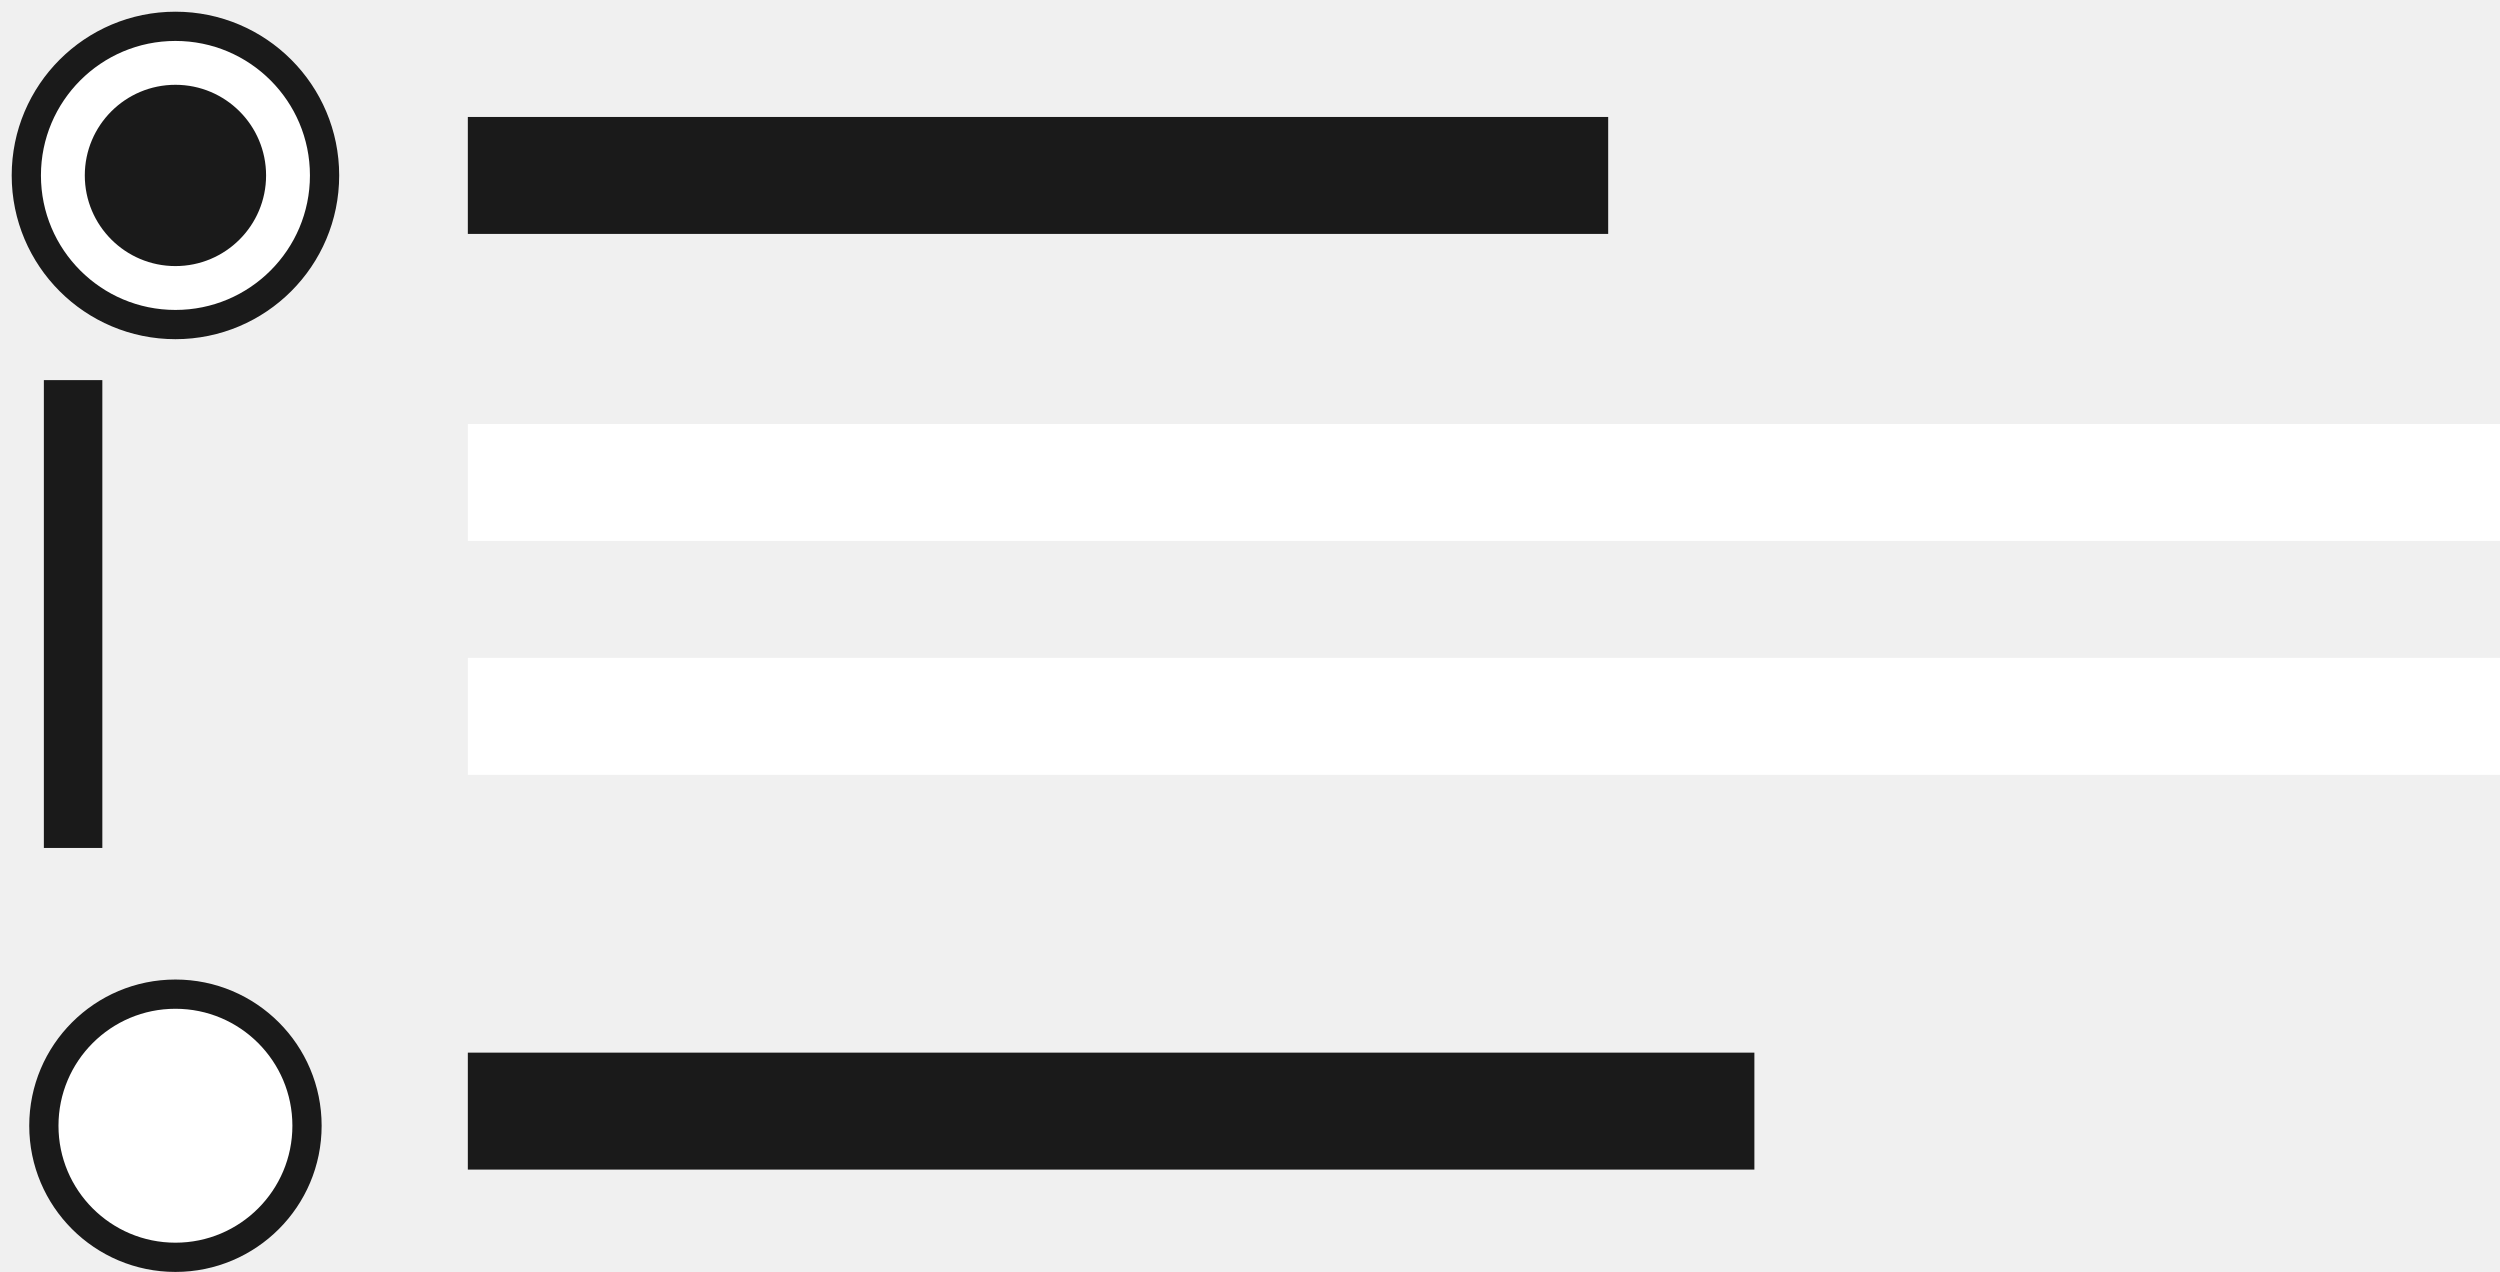
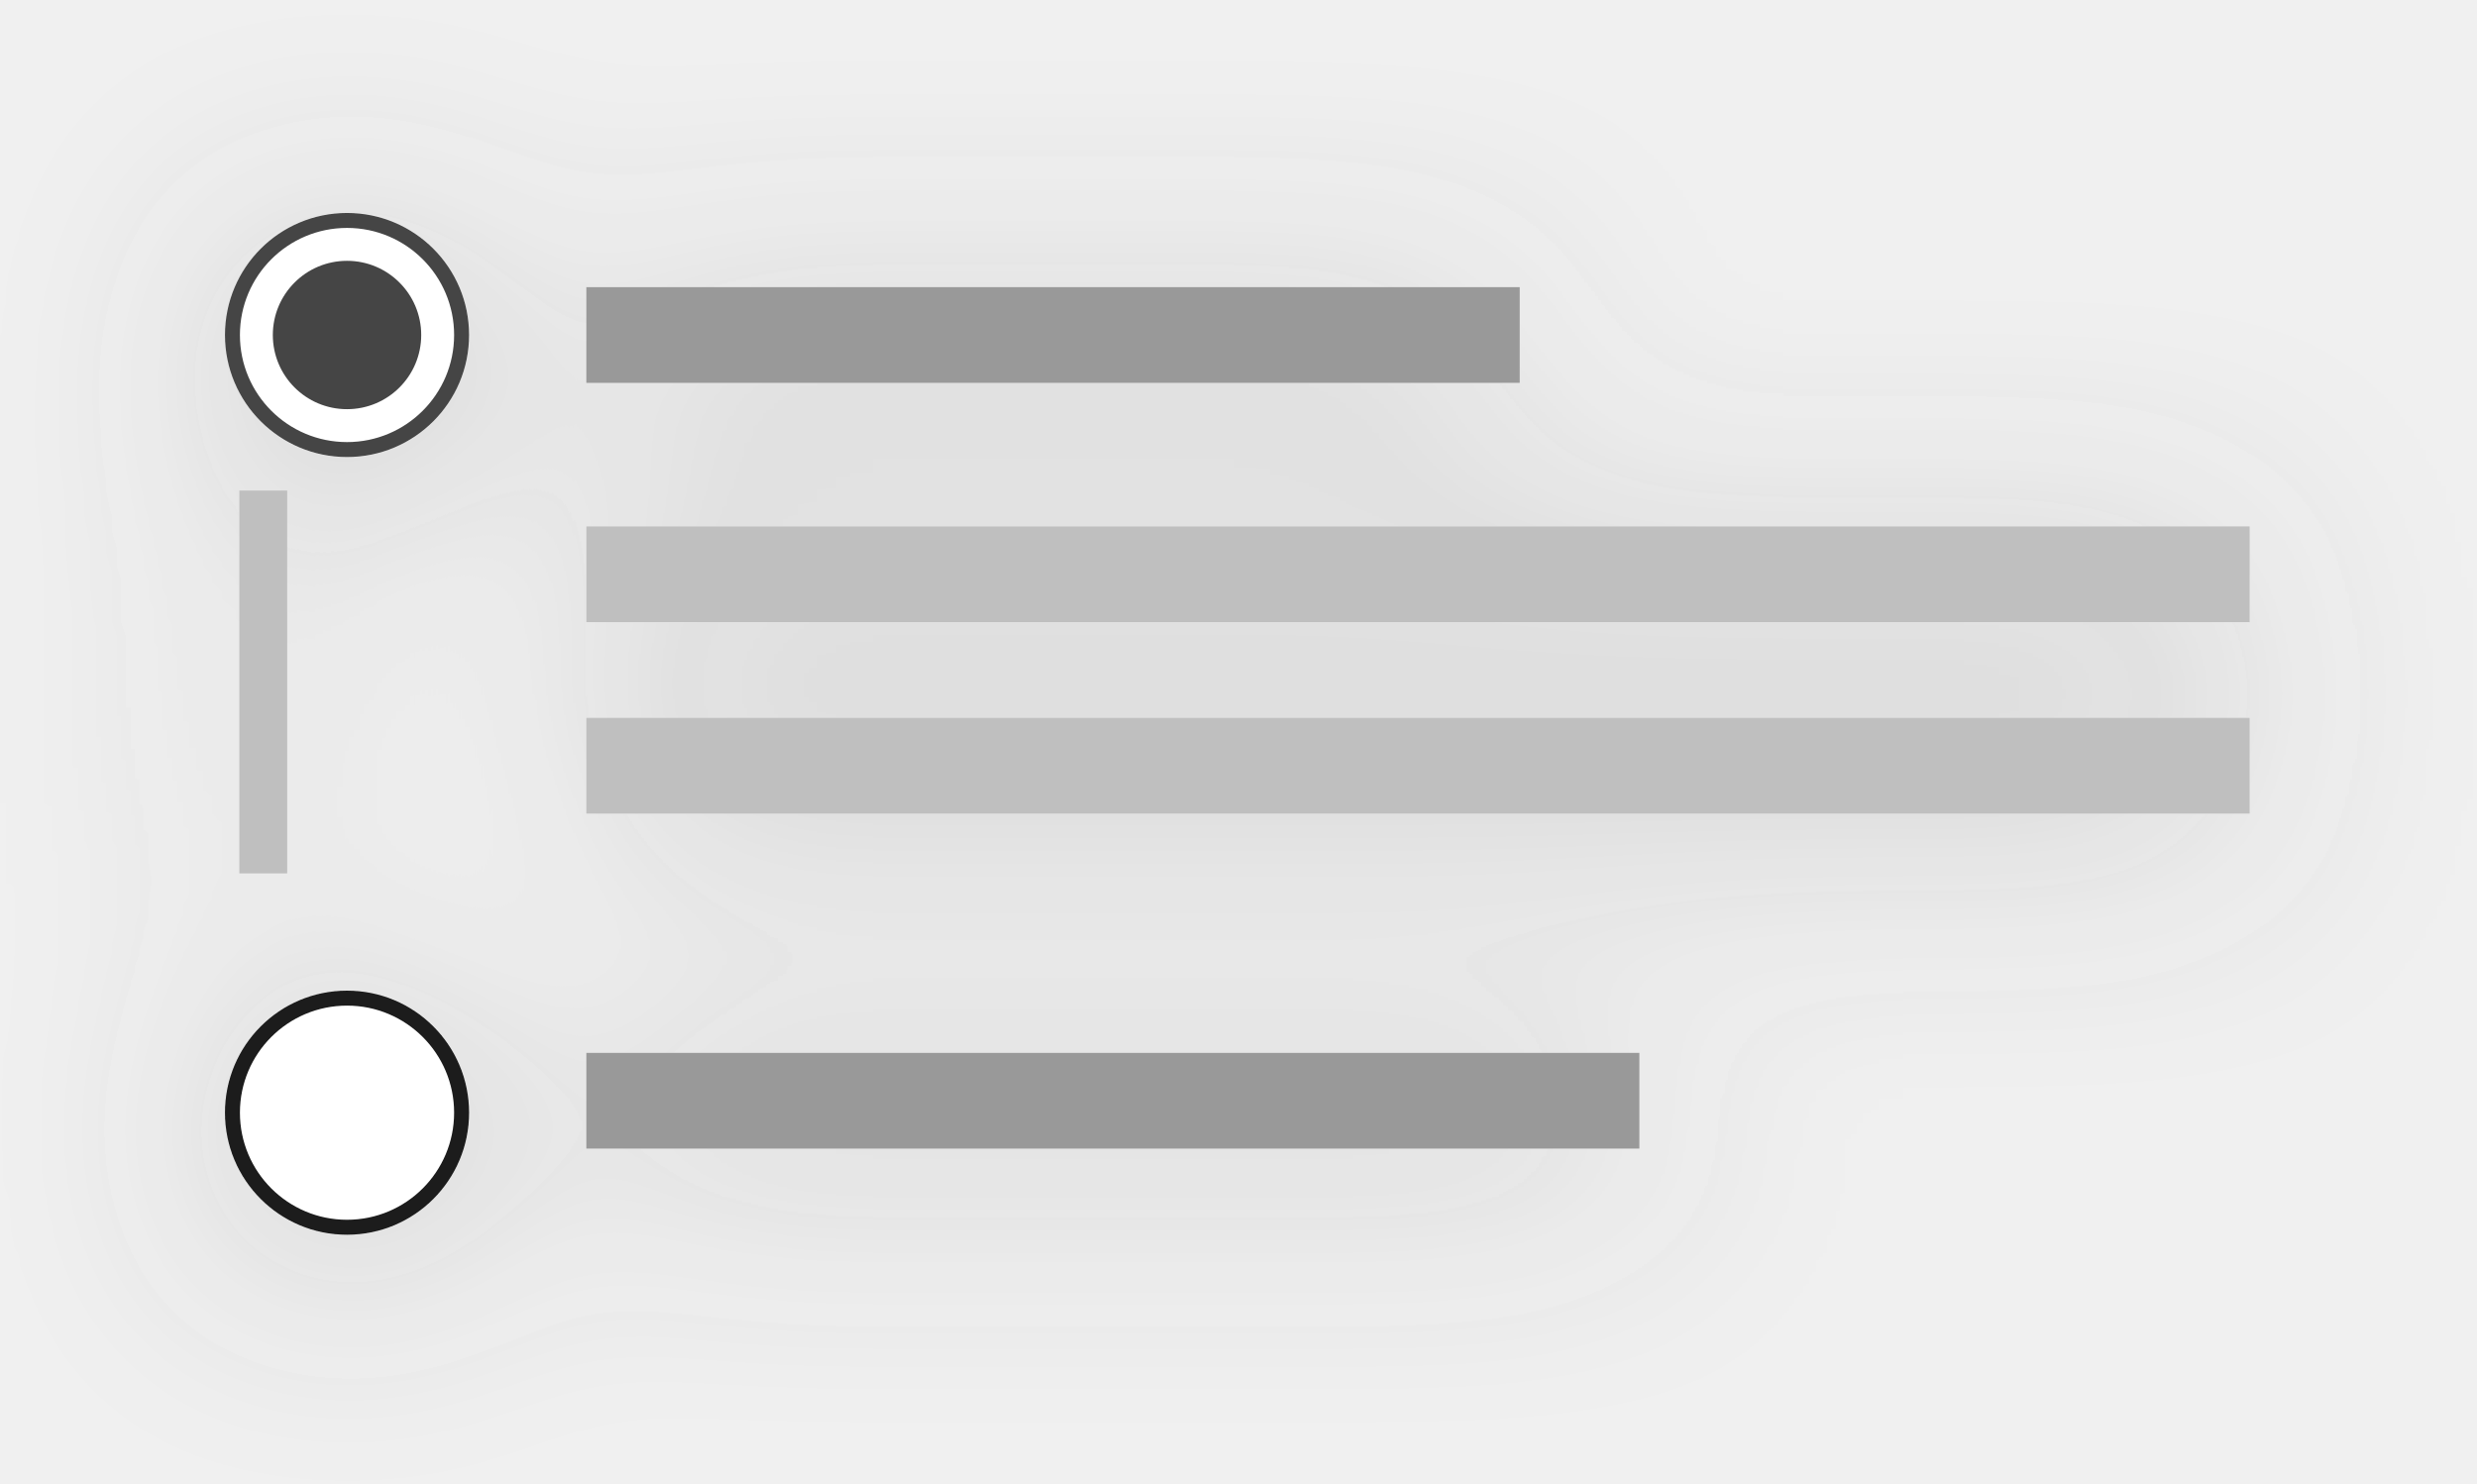
- <svg xmlns="http://www.w3.org/2000/svg" width="171px" height="87px" viewBox="0 0 171 87" version="1.1">
-   <g id="Illustrationer" stroke="none" stroke-width="1" fill="none" fill-rule="evenodd">
-     <g id="Overview_illustrationer_Ver02" transform="translate(-163, -2366)">
-       <g id="Skjul+vis-(collapse)" transform="translate(163, 2366)">
-         <polygon id="Rectangle-15" fill="#1A1A1A" fill-rule="nonzero" points="32 8 110 8 110 16 32 16" />
-         <polygon id="Rectangle-15-Copy-2" fill="#FFFFFF" fill-rule="nonzero" points="32 29 171 29 171 37 32 37" />
-         <polygon id="Rectangle-15-Copy-3" fill="#FFFFFF" fill-rule="nonzero" points="32 45 171 45 171 53 32 53" />
-         <polygon id="Rectangle-15-Copy" fill="#1A1A1A" fill-rule="nonzero" points="3 26 7 26 7 58 3 58" />
-         <polygon id="Rectangle-15" fill="#1A1A1A" fill-rule="nonzero" points="32 72 120 72 120 80 32 80" />
+ <svg xmlns="http://www.w3.org/2000/svg" width="207px" height="124px" viewBox="0 0 207 124" version="1.1">
+   <defs>
+     <filter x="-18.1%" y="-32.6%" width="136.3%" height="169.7%" filterUnits="objectBoundingBox" id="filter-1">
+       <feOffset dx="0" dy="2" in="SourceAlpha" result="shadowOffsetOuter1" />
+       <feGaussianBlur stdDeviation="10" in="shadowOffsetOuter1" result="shadowBlurOuter1" />
+       <feColorMatrix values="0 0 0 0 0.102   0 0 0 0 0.102   0 0 0 0 0.102  0 0 0 0.24 0" type="matrix" in="shadowBlurOuter1" result="shadowMatrixOuter1" />
+       <feMerge>
+         <feMergeNode in="shadowMatrixOuter1" />
+         <feMergeNode in="SourceGraphic" />
+       </feMerge>
+     </filter>
+   </defs>
+   <g id="Page-1" stroke="none" stroke-width="1" fill="none" fill-rule="evenodd">
+     <g id="Overview_illustrationer" transform="translate(-498, -2844)">
+       <g id="Skjul+vis-(collapse)" filter="url(#filter-1)" transform="translate(515, 2860)">
+         <polygon id="Rectangle-15" fill="#999999" fill-rule="nonzero" points="32 8 110 8 110 16 32 16" />
+         <polygon id="Rectangle-15-Copy-2" fill="#BFBFBF" fill-rule="nonzero" points="32 28 171 28 171 36 32 36" />
+         <polygon id="Rectangle-15-Copy-3" fill="#BFBFBF" fill-rule="nonzero" points="32 44 171 44 171 52 32 52" />
+         <polygon id="Rectangle-15-Copy" fill="#BFBFBF" fill-rule="nonzero" points="3 25 7 25 7 57 3 57" />
+         <polygon id="Rectangle-15" fill="#999999" fill-rule="nonzero" points="32 72 120 72 120 80 32 80" />
        <g id="Radio-button-/-Large-/-Checked">
          <g id="Radio-button/Large/Marked">
            <g id="Marked-radio-button">
              <rect id="Bounding-box" x="0" y="0" width="24" height="24" />
-               <path d="M12,22.2 C6.367,22.2 1.8,17.633 1.8,12 C1.8,6.367 6.367,1.8 12,1.8 C17.633,1.8 22.2,6.367 22.2,12 C22.2,17.633 17.633,22.2 12,22.2 Z" id="Radio" stroke="#1A1A1A" stroke-width="2" fill="#FFFFFF" fill-rule="nonzero" />
-               <path d="M12,18.2 C15.424,18.2 18.2,15.424 18.2,12 C18.2,8.576 15.424,5.8 12,5.8 C8.576,5.8 5.8,8.576 5.8,12 C5.8,15.424 8.576,18.2 12,18.2 Z" id="Path" fill="#1A1A1A" fill-rule="nonzero" />
+               <path d="M12,22.2 C6.367,22.2 1.8,17.633 1.8,12 C1.8,6.367 6.367,1.8 12,1.8 C17.633,1.8 22.2,6.367 22.2,12 C22.2,17.633 17.633,22.2 12,22.2 Z" id="Radio" fill="#FFFFFF" fill-rule="nonzero" />
+               <path d="M12,20.95 C16.943,20.95 20.95,16.943 20.95,12 C20.95,7.057 16.943,3.05 12,3.05 C7.057,3.05 3.05,7.057 3.05,12 C3.05,16.943 7.057,20.95 12,20.95 Z M12,22.2 C6.367,22.2 1.8,17.633 1.8,12 C1.8,6.367 6.367,1.8 12,1.8 C17.633,1.8 22.2,6.367 22.2,12 C22.2,17.633 17.633,22.2 12,22.2 Z" id="Radio" fill="#454545" fill-rule="nonzero" />
+               <path d="M12,18.2 C15.424,18.2 18.2,15.424 18.2,12 C18.2,8.576 15.424,5.8 12,5.8 C8.576,5.8 5.8,8.576 5.8,12 C5.8,15.424 8.576,18.2 12,18.2 Z" id="Path" fill="#454545" fill-rule="nonzero" />
            </g>
          </g>
        </g>
        <g id="Radio-button-/-Large-/-Unchecked-" transform="translate(0, 65)">
          <g id="Radio-button/Large/Unmarked">
            <g id="Marked-radio-button">
              <rect id="Bounding-box" x="0" y="0" width="24" height="24" />
-               <circle id="Oval-3" stroke="#1A1A1A" stroke-width="2" fill="#FFFFFF" fill-rule="nonzero" cx="12" cy="12" r="9" />
+               <circle id="Oval-3" fill="#FFFFFF" fill-rule="nonzero" cx="12" cy="12" r="10" />
+               <path d="M12,20.95 C16.943,20.95 20.95,16.943 20.95,12 C20.95,7.057 16.943,3.05 12,3.05 C7.057,3.05 3.05,7.057 3.05,12 C3.05,16.943 7.057,20.95 12,20.95 Z M12,22.2 C6.367,22.2 1.8,17.633 1.8,12 C1.8,6.367 6.367,1.8 12,1.8 C17.633,1.8 22.2,6.367 22.2,12 C22.2,17.633 17.633,22.2 12,22.2 Z" id="Radio" fill="#1A1A1A" fill-rule="nonzero" />
            </g>
          </g>
        </g>
      </g>
    </g>
  </g>
</svg>
